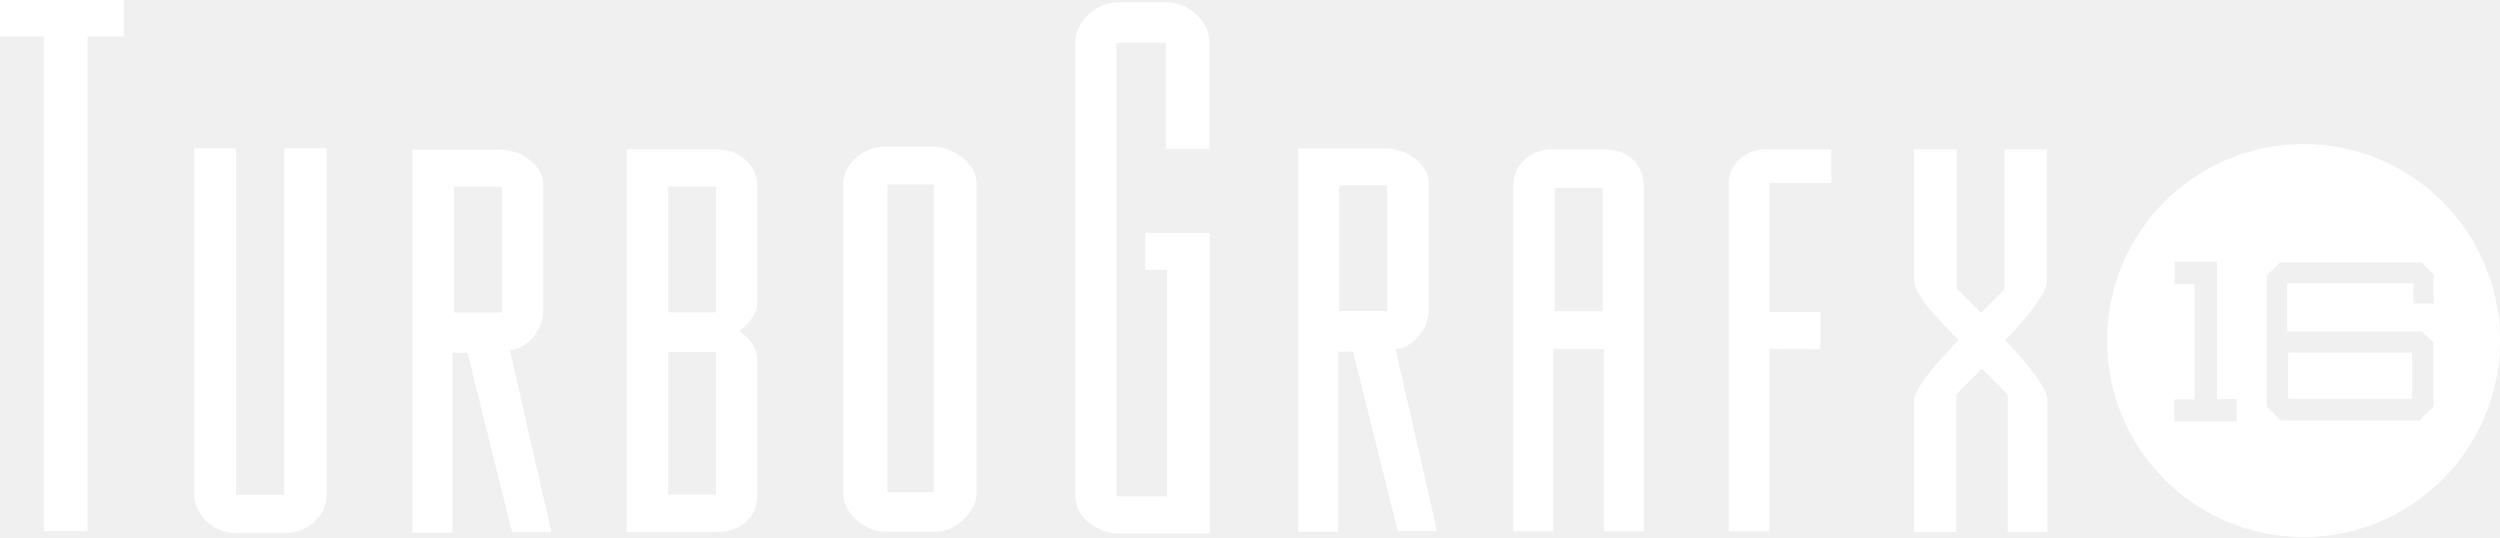
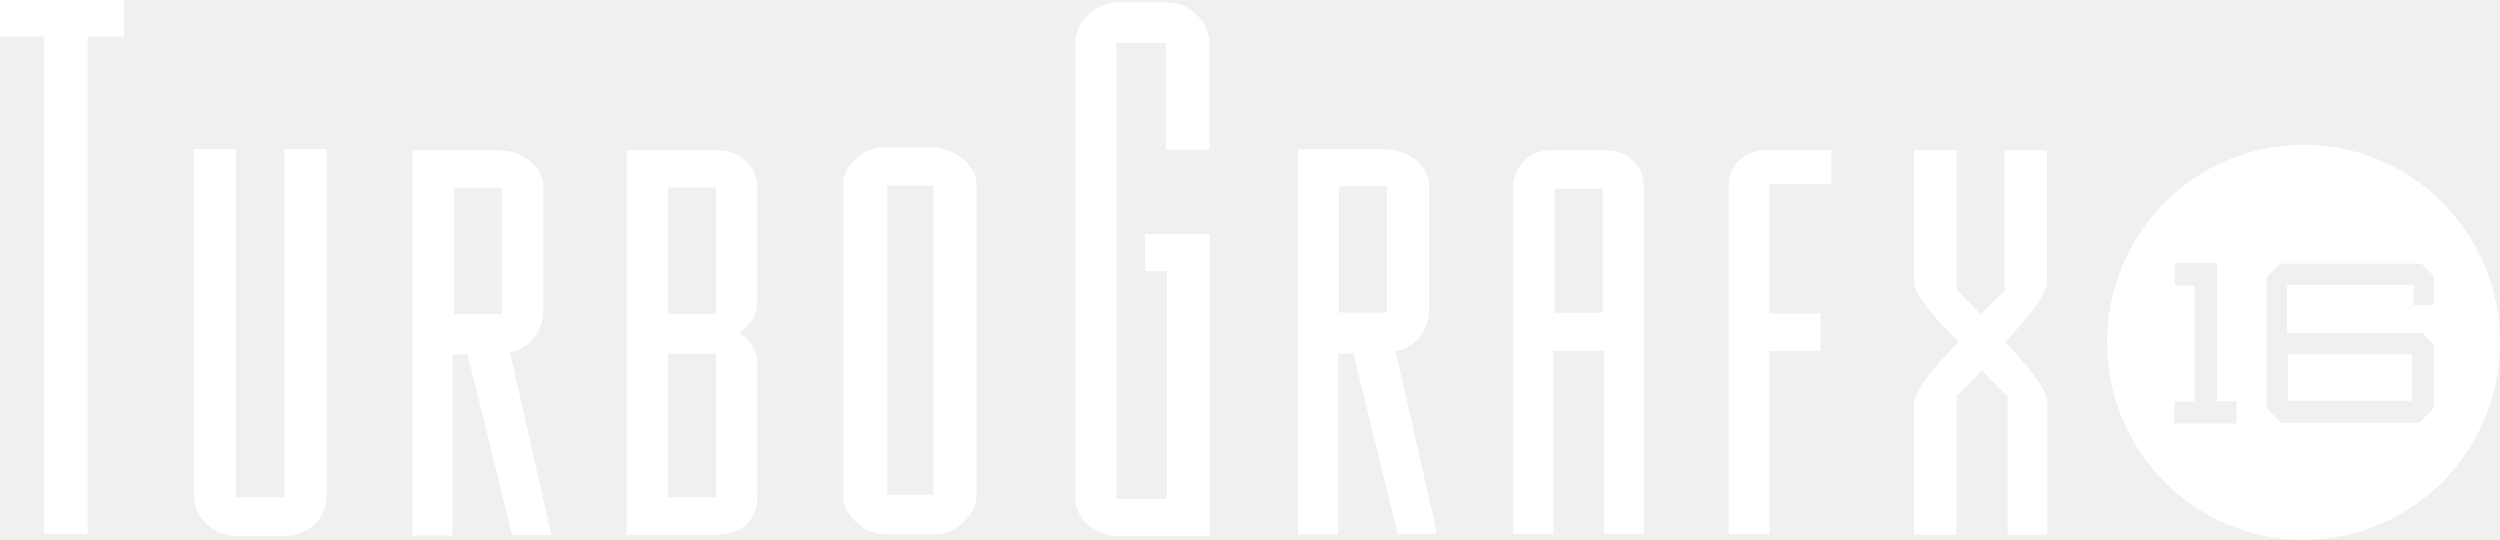
<svg xmlns="http://www.w3.org/2000/svg" version="1.1" id="Ebene_1" x="0px" y="0px" enable-background="new 0 0 566.926 121.783">
-   <g>
+   <g transform="matrix(0.44, 0, 0, 0.442241, 0, 0)">
    <polygon points="0 0 29.718 0 29.718 8.745 21.021 8.745 21.021 127.449 10.509 127.449 10.509 8.745 0 8.745" id="polygon5" style="fill:#ffffff;fill-opacity:1" />
    <path d="M 56.64 118.761 L 68.241 118.761 L 68.241 35.595 L 78.387 35.595 L 78.387 118.761 C 78.387 124.146 73.497 127.956 68.481 127.956 L 56.64 127.956 C 51.342 127.956 46.614 123.645 46.614 118.653 L 46.614 35.595 L 56.64 35.595 L 56.64 118.761 Z" id="path7" style="fill:#ffffff;fill-opacity:1" />
    <path d="M 274.824 55.908 L 290.319 55.908 L 290.319 128.04 L 268.482 128.04 C 263.814 128.04 258.063 124.464 258.063 119.043 L 258.063 10.008 C 258.063 5.427 262.863 0.549 268.254 0.549 L 280.17 0.549 C 285.456 0.549 290.25 5.385 290.25 9.903 L 290.25 35.733 L 279.807 35.733 L 279.807 10.263 L 267.939 10.263 L 267.939 119.124 L 280.08 119.124 L 280.08 64.737 L 274.824 64.737 L 274.824 55.908 Z" id="path9" style="fill:#ffffff;fill-opacity:1" />
    <path d="M 424.662 83.772 L 424.662 127.491 L 414.879 127.491 L 414.879 43.758 C 414.879 39.975 418.641 35.853 423.396 35.853 L 439.524 35.853 L 439.524 43.923 L 424.662 43.923 L 424.662 74.862 L 436.899 74.862 L 436.899 83.811 L 424.662 83.772 Z" id="path11" style="fill:#ffffff;fill-opacity:1" />
    <path d="M 459.366 35.877 L 469.635 35.877 L 469.635 69.228 L 475.434 75.057 L 481.11 69.39 L 481.11 35.877 L 491.256 35.877 L 491.256 67.608 C 491.256 71.481 481.233 81.69 481.233 81.69 C 481.233 81.69 491.379 91.893 491.379 96.027 L 491.379 127.677 L 481.833 127.677 L 481.833 94.725 L 475.674 88.494 L 469.512 94.644 L 469.512 127.677 L 459.366 127.677 L 459.366 96.102 C 459.366 92.22 470.112 81.609 470.112 81.609 C 470.112 81.609 459.366 71.517 459.366 67.449 L 459.366 35.877 Z" id="path13" style="fill:#ffffff;fill-opacity:1" />
    <path d="M 122.361 83.979 C 125.802 83.979 130.38 79.863 130.38 74.355 L 130.38 44.259 C 130.38 39.93 125.442 35.898 119.823 35.898 L 98.985 35.898 L 98.985 127.86 L 108.591 127.86 L 108.591 84.654 L 112.215 84.654 L 122.904 127.698 L 132.327 127.698 L 122.361 83.979 Z M 120.459 74.985 L 108.951 74.985 L 108.951 44.808 L 120.459 44.808 L 120.459 74.985 Z" id="path15" style="fill:#ffffff;fill-opacity:1" />
    <path d="M 334.917 83.739 C 338.361 83.739 342.942 79.617 342.942 74.112 L 342.942 44.016 C 342.942 39.687 337.998 35.649 332.385 35.649 L 311.547 35.649 L 311.547 127.62 L 321.144 127.62 L 321.144 84.408 L 324.771 84.408 L 335.466 127.449 L 344.886 127.449 L 334.917 83.739 Z M 332.877 74.643 L 321.378 74.643 L 321.378 44.466 L 332.877 44.466 L 332.877 74.643 Z" id="path17" style="fill:#ffffff;fill-opacity:1" />
    <path d="M 181.728 86.145 C 181.686 82.023 177.384 79.419 177.384 79.419 C 177.384 79.419 181.728 76.605 181.728 72.693 L 181.728 44.619 C 181.728 39.321 177.063 35.874 172.308 35.874 L 150.381 35.874 L 150.381 127.677 L 172.308 127.677 C 176.748 127.677 181.728 124.905 181.728 118.935 C 181.728 118.935 181.779 90.261 181.728 86.145 Z M 171.855 118.683 L 160.35 118.683 L 160.35 84.465 L 171.855 84.465 L 171.855 118.683 Z M 171.855 74.964 L 160.35 74.964 L 160.35 44.787 L 171.855 44.787 L 171.855 74.964 Z" id="path19" style="fill:#ffffff;fill-opacity:1" />
    <path d="M 223.725 35.196 L 217.926 35.196 L 212.307 35.196 C 206.553 35.196 202.365 40.113 202.365 43.854 L 202.365 118.413 C 202.365 123.231 207.732 127.602 212.262 127.602 L 224.676 127.602 C 229.524 127.602 234.369 122.598 234.369 118.605 L 234.369 43.602 C 234.369 40.242 229.794 35.196 223.725 35.196 Z M 224.085 118.125 L 212.97 118.125 L 212.97 44.277 L 224.085 44.277 L 224.085 118.125 Z" id="path21" style="fill:#ffffff;fill-opacity:1" />
    <path d="M 384.909 35.853 L 372.231 35.853 C 366.519 35.853 363.168 40.56 363.168 44.259 L 363.168 127.491 L 372.771 127.491 L 372.771 83.772 L 384.909 83.772 L 384.909 127.491 L 394.515 127.491 L 394.515 44.763 C 394.512 39.273 390.714 35.853 384.909 35.853 Z M 384.633 74.694 L 373.134 74.694 L 373.134 45.102 L 384.633 45.102 L 384.633 74.694 Z" id="path23" style="fill:#ffffff;fill-opacity:1" />
    <rect x="549.174" y="84.606" width="29.733" height="11.091" id="rect29" style="fill:#ffffff;fill-opacity:1" />
    <path d="M 552.843 34.578 C 526.8 34.578 505.695 55.689 505.695 81.732 C 505.695 107.775 526.8 128.889 552.843 128.889 C 578.883 128.889 600 107.775 600 81.732 C 600 55.689 578.886 34.578 552.843 34.578 Z M 536.796 101.106 L 521.844 101.106 L 521.844 95.868 L 526.665 95.868 L 526.665 68.196 L 521.934 68.196 L 521.934 62.787 L 532.071 62.787 L 532.071 95.781 L 536.796 95.781 L 536.796 101.106 L 536.796 101.106 Z M 584.061 72.837 L 579.255 72.837 L 579.255 68.025 L 548.913 68.025 L 548.913 79.539 L 581.316 79.539 L 584.061 82.293 L 584.061 97.506 L 580.626 100.941 L 547.455 100.941 L 544.017 97.506 L 544.017 66.138 L 547.203 62.955 L 581.145 62.955 L 584.061 65.877 L 584.061 72.837 Z" id="path31" style="fill:#ffffff;fill-opacity:1" />
  </g>
</svg>
